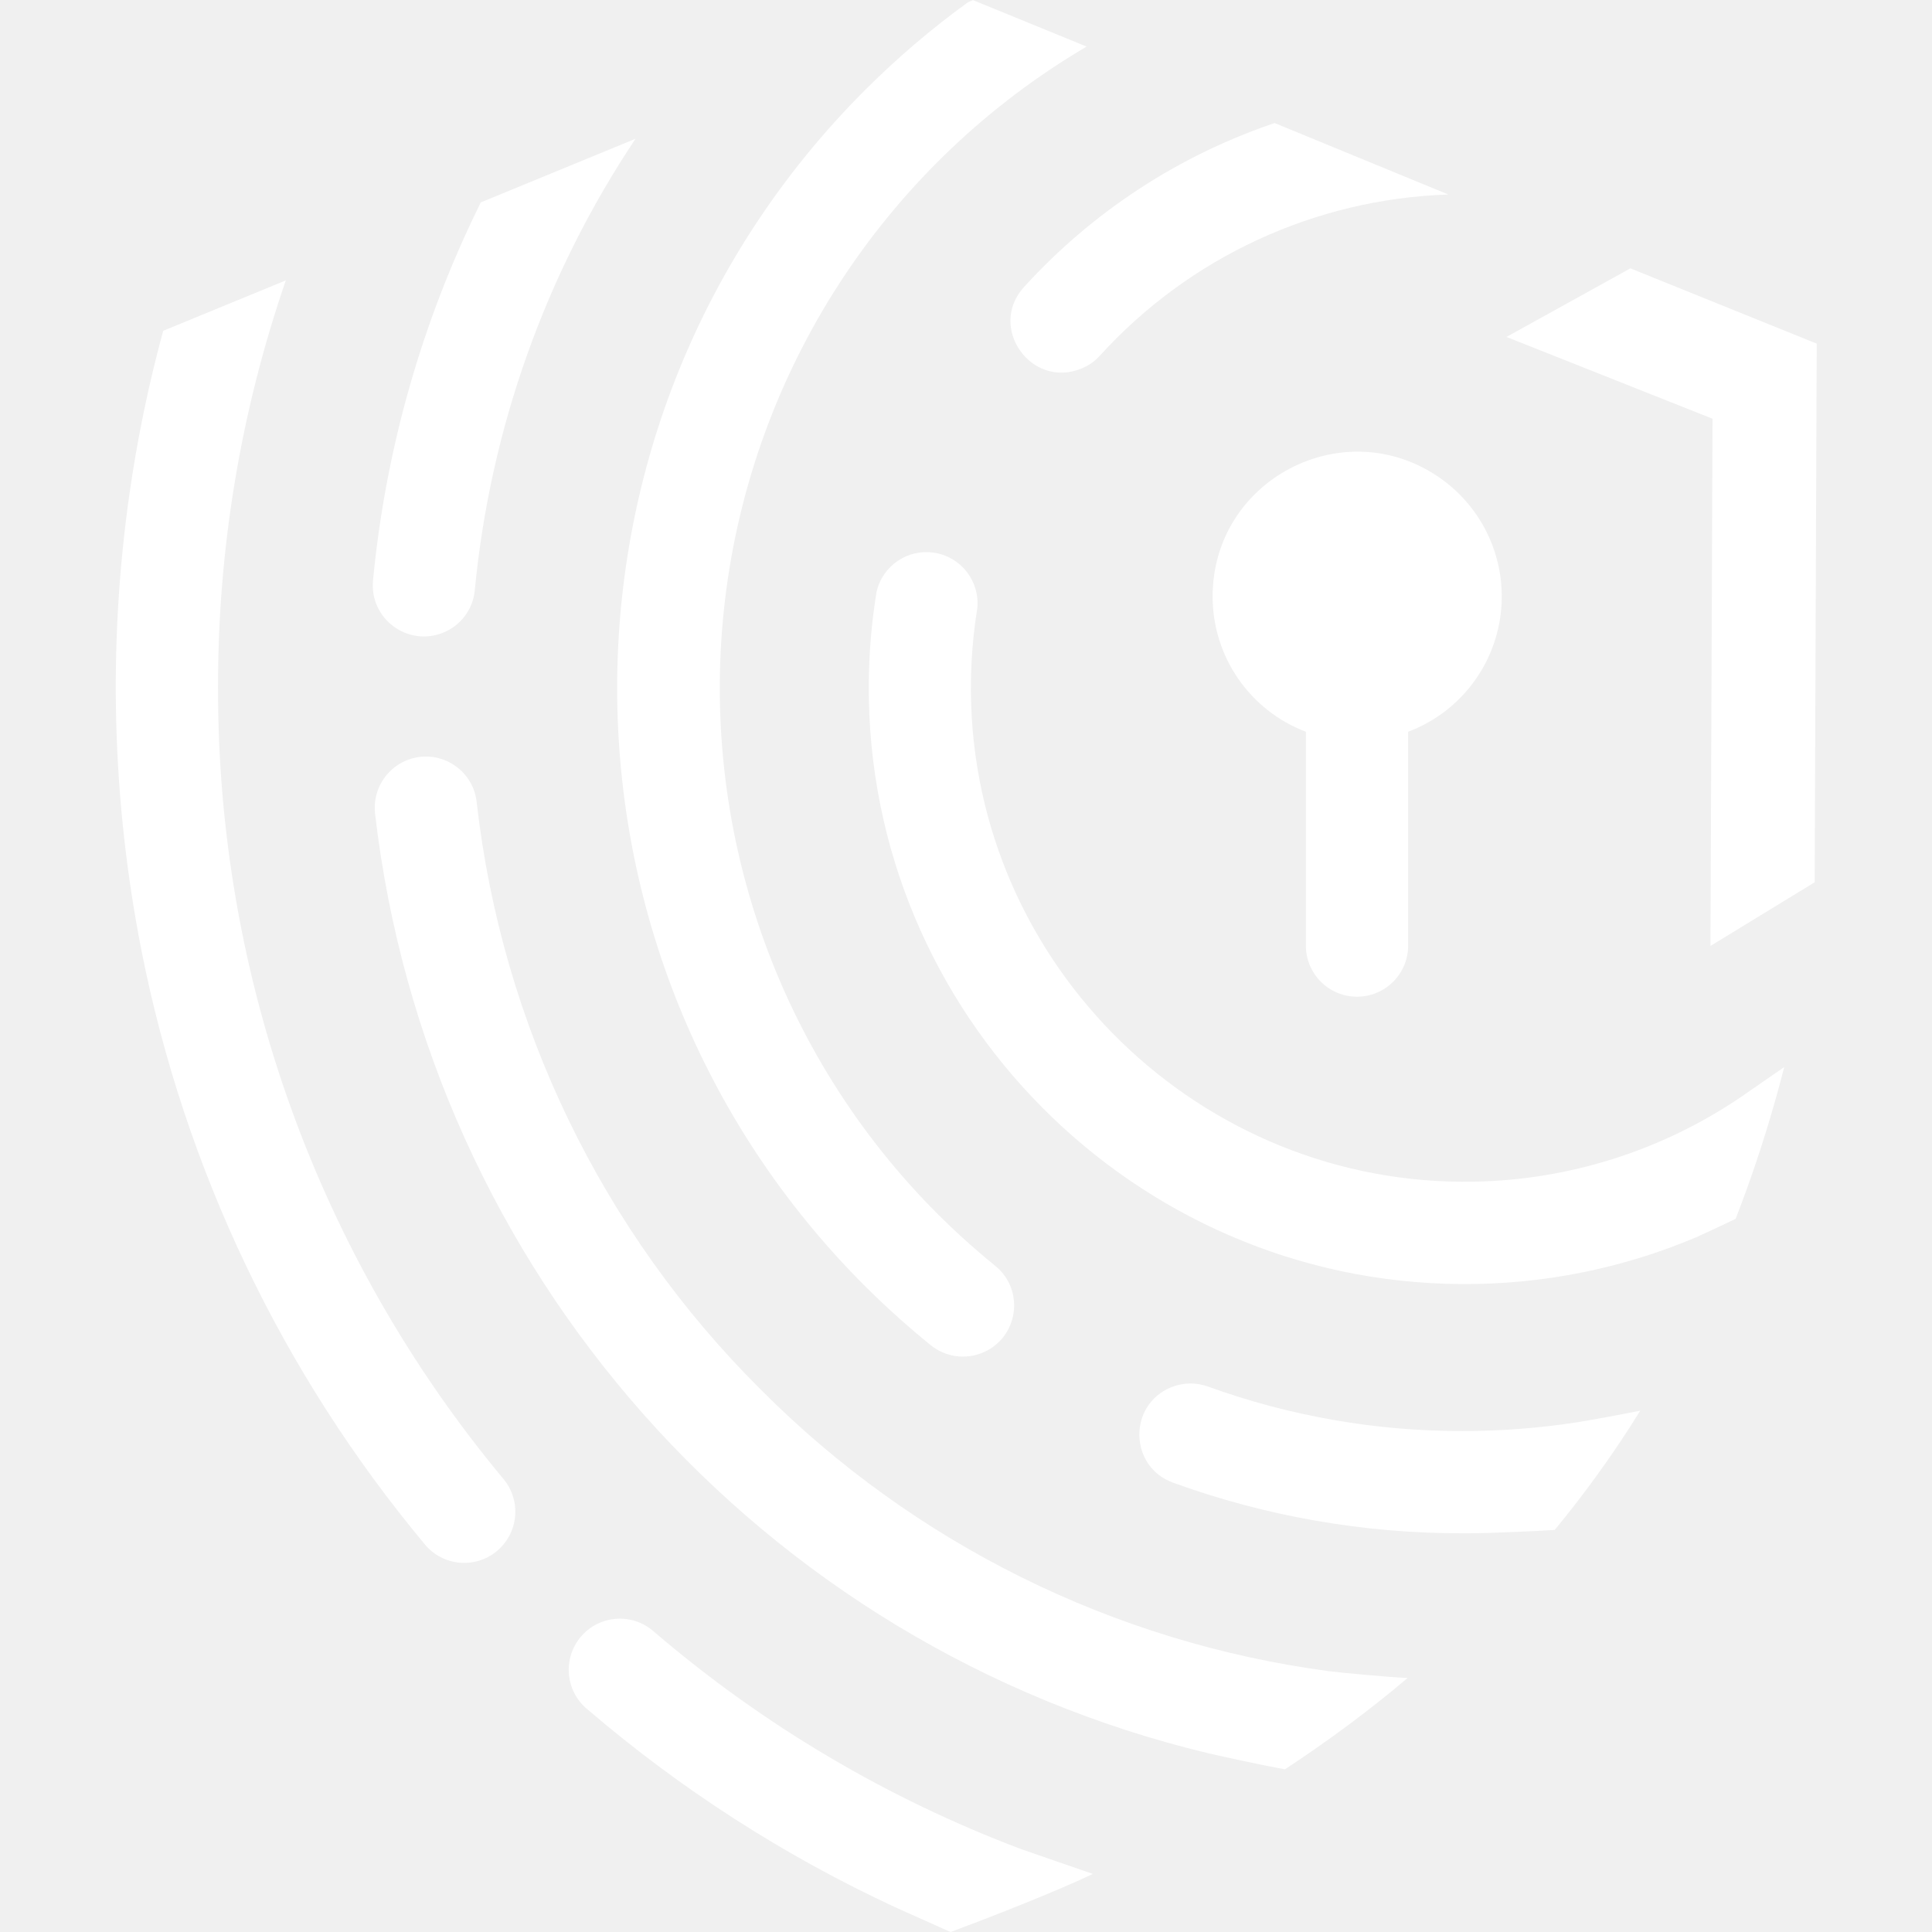
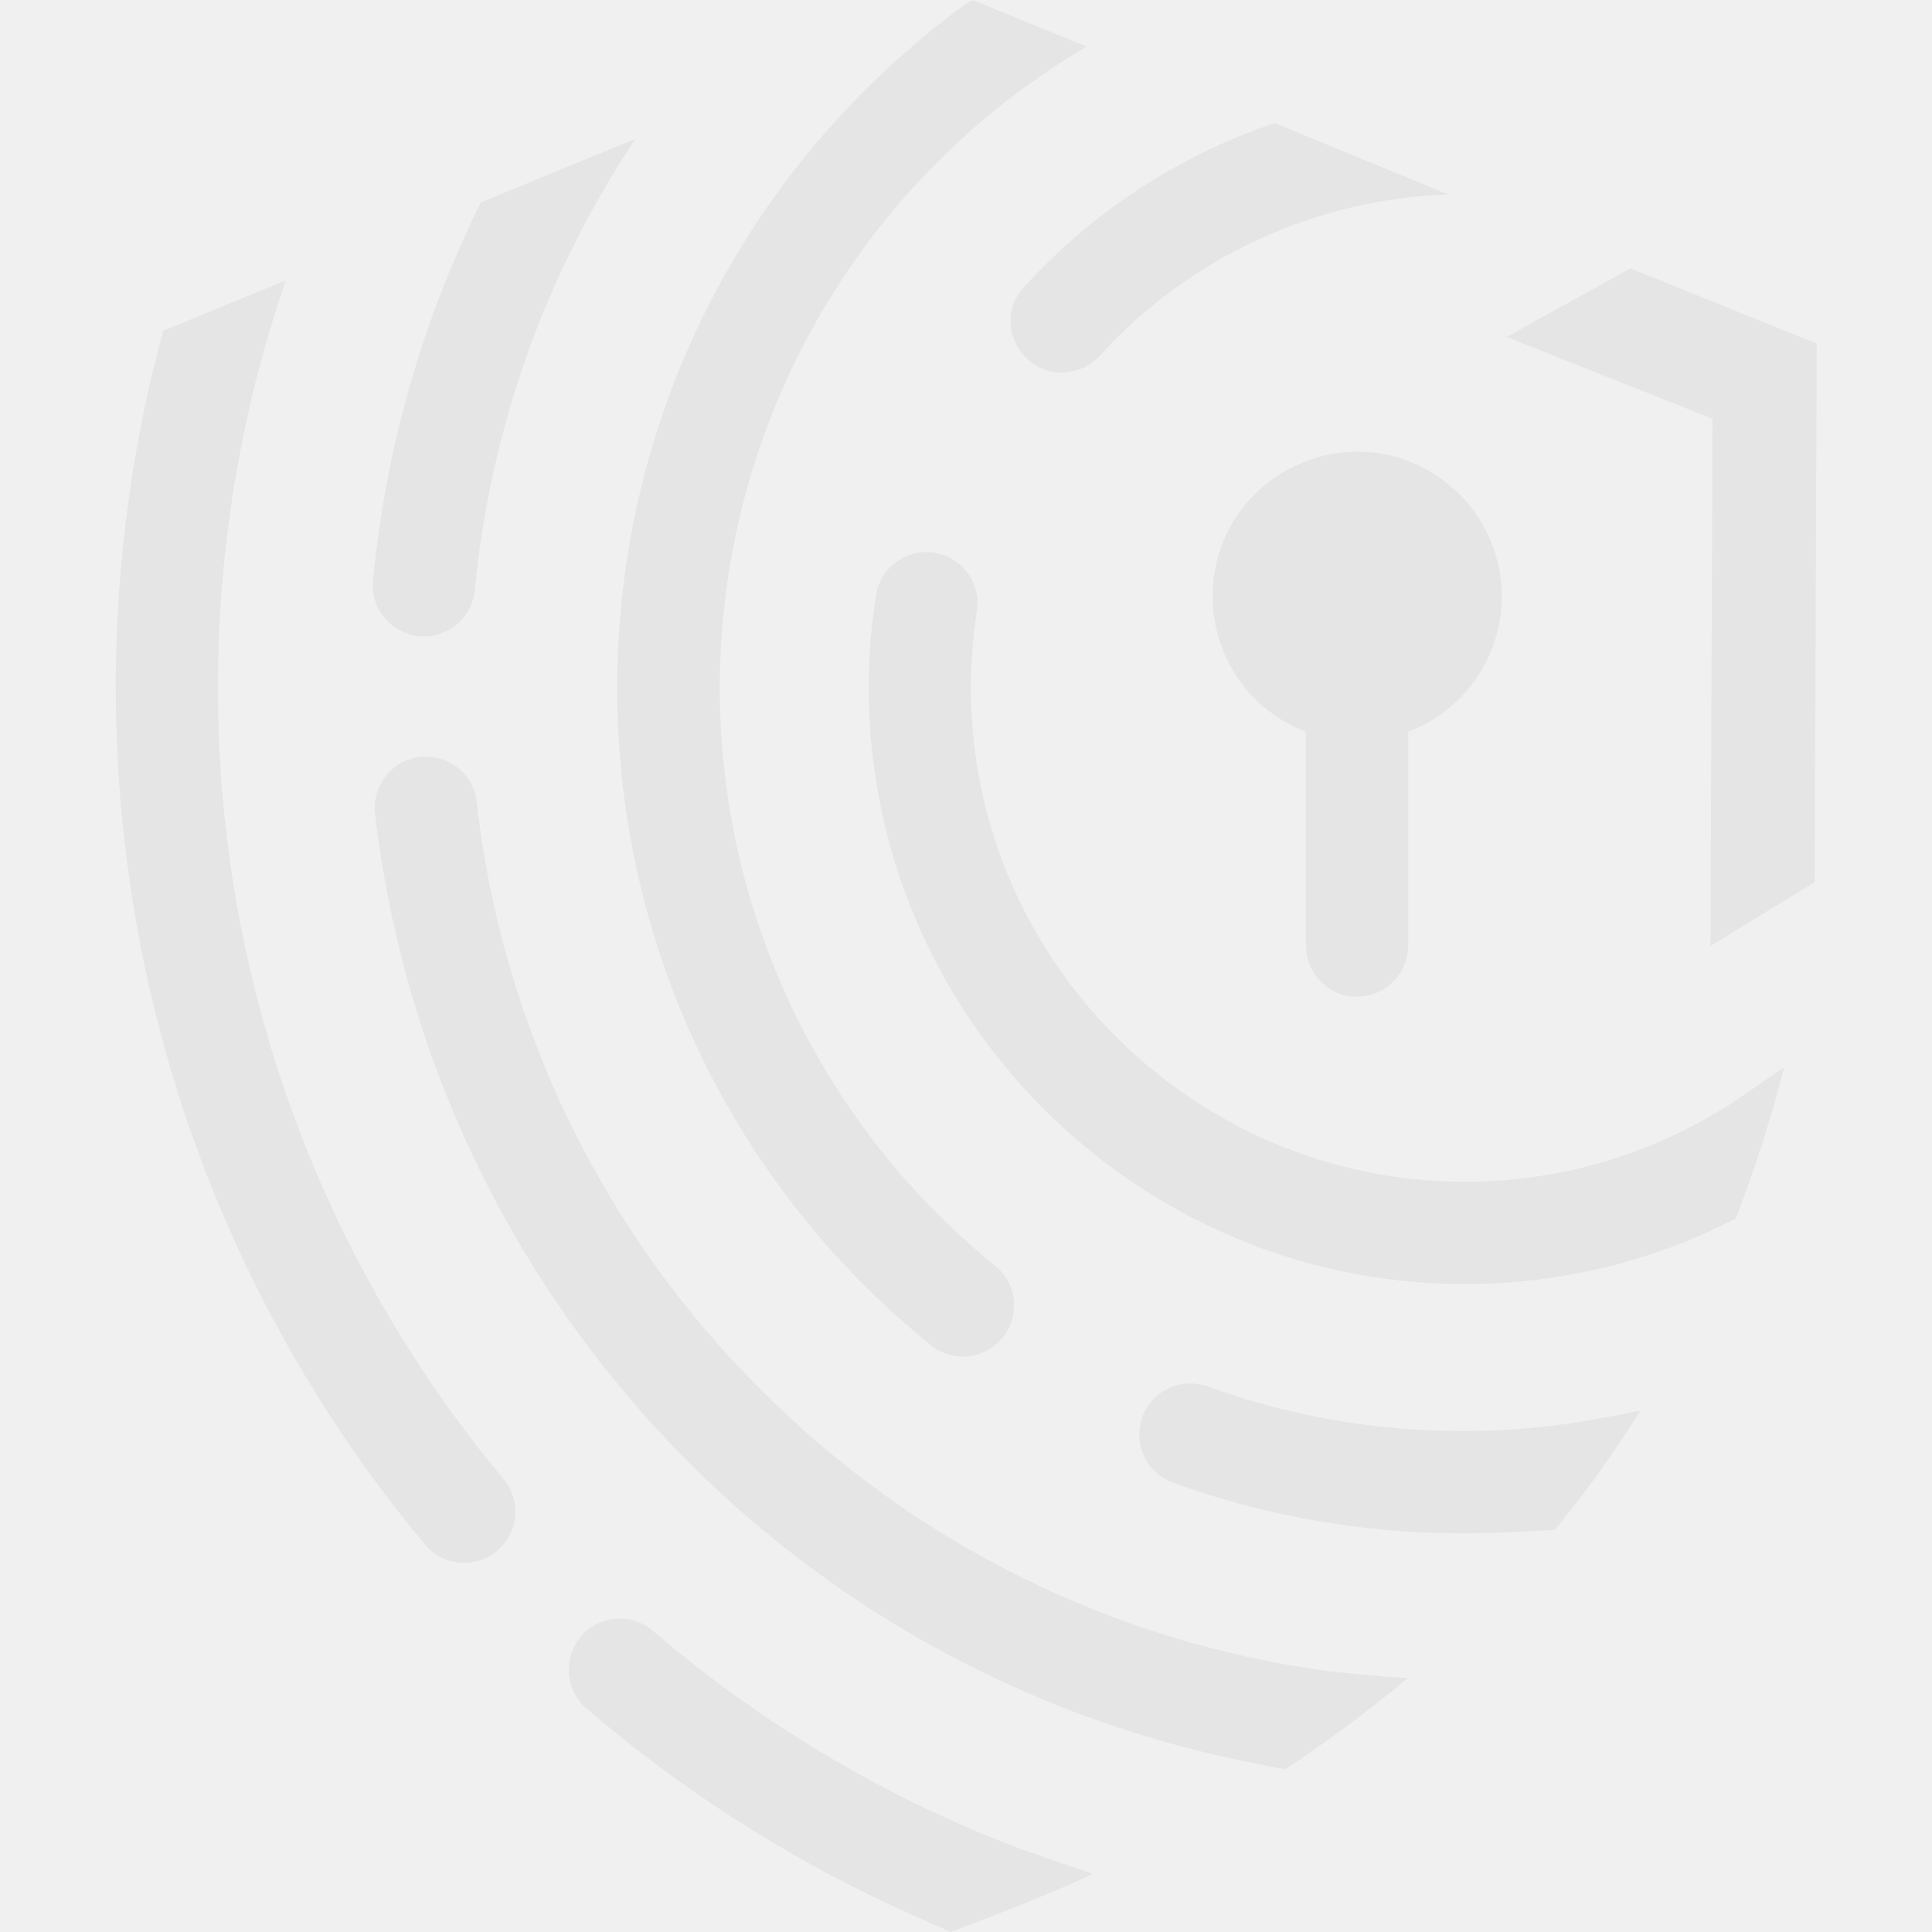
<svg xmlns="http://www.w3.org/2000/svg" xmlns:xlink="http://www.w3.org/1999/xlink" id="Layer_1" data-name="Layer 1" viewBox="0 0 534.57 534.57" version="1.1" width="534.57" height="534.57">
  <defs id="defs18">
    <style id="style2">.cls-1{fill:url(#linear-gradient);}.cls-2{fill:url(#linear-gradient-2);}.cls-3{fill:url(#linear-gradient-3);}.cls-4{fill:url(#linear-gradient-4);}.cls-5{fill:url(#linear-gradient-5);}.cls-6{fill:url(#linear-gradient-6);}.cls-7{fill:url(#linear-gradient-7);}.cls-8{fill:url(#linear-gradient-8);}.cls-9{fill:url(#linear-gradient-9);}.cls-10{fill:url(#linear-gradient-10);}</style>
    <linearGradient id="linear-gradient" x1="640.98" y1="235.19" x2="640.98" y2="763.2" gradientUnits="userSpaceOnUse">
      <stop offset="0" stop-color="#791fe2" id="stop4" />
      <stop offset="1" stop-color="#4a00e0" id="stop6" />
    </linearGradient>
    <linearGradient id="linear-gradient-2" x1="352.81" y1="235.19" x2="352.81" y2="763.2" xlink:href="#linear-gradient" gradientTransform="translate(-265.4763,-232.71)" />
    <linearGradient id="linear-gradient-3" x1="495.45" y1="235.19" x2="495.45" y2="763.2" xlink:href="#linear-gradient" gradientTransform="translate(-265.4763,-232.71)" />
    <linearGradient id="linear-gradient-4" x1="404.97" y1="235.19" x2="404.97" y2="763.2" xlink:href="#linear-gradient" gradientTransform="translate(-265.4763,-232.71)" />
    <linearGradient id="linear-gradient-5" x1="512.03" y1="235.19" x2="512.03" y2="763.2" xlink:href="#linear-gradient" gradientTransform="translate(-265.4763,-232.71)" />
    <linearGradient id="linear-gradient-6" x1="501.16" y1="235.19" x2="501.16" y2="763.2" xlink:href="#linear-gradient" gradientTransform="translate(-265.4763,-232.71)" />
    <linearGradient id="linear-gradient-7" x1="650.01" y1="235.19" x2="650.01" y2="763.2" xlink:href="#linear-gradient" gradientTransform="translate(-265.4763,-232.71)" />
    <linearGradient id="linear-gradient-8" x1="605.62" y1="235.19" x2="605.62" y2="763.2" xlink:href="#linear-gradient" gradientTransform="translate(-265.4763,-232.71)" />
    <linearGradient id="linear-gradient-9" x1="632.51" y1="235.19" x2="632.51" y2="763.2" xlink:href="#linear-gradient" gradientTransform="translate(-265.4763,-232.71)" />
    <linearGradient id="linear-gradient-10" x1="427.72" y1="2.48" x2="427.72" y2="530.49" xlink:href="#linear-gradient" />
  </defs>
-   <path class="cls-1" d="m 335.524,165.1 c 0.01,16.604 10.277,31.476 25.8,37.37 v 59.16 c 0,7.815 6.335,14.15 14.15,14.15 7.815,0 14.15,-6.335 14.15,-14.15 v -59.16 c 13.926,-5.246 23.789,-17.789 25.602,-32.559 1.813,-14.77 -4.724,-29.326 -16.969,-37.784 -26.556,-18.344 -62.784,0.697 -62.733,32.973 z" id="path20" style="fill:#ffffff;fill-opacity:1" />
-   <path class="cls-2" d="m 60.334,190.04 c -0.049,-38.269 6.288,-76.277 18.75,-112.46 l -33.93,13.95 c -4.078,14.966 -7.214,30.172 -9.39,45.53 -5.922,41.84 -4.786,84.376 3.36,125.84 11.947,60.5 38.905,117.028 78.4,164.39 4.971,6.028 13.887,6.886 19.915,1.915 6.028,-4.971 6.886,-13.887 1.915,-19.915 C 88.082,347.755 60.107,270.136 60.334,190.04 Z" id="path22" style="fill:#ffffff;fill-opacity:1" />
-   <path class="cls-3" d="m 180.964,451.49 c -5.914,-5.306 -15.037,-4.703 -20.202,1.335 -5.165,6.038 -4.346,15.144 1.812,20.165 25.731,22.05 54.369,40.462 85.11,54.72 1.18,0.54 14.15,6.33 15.33,6.87 9,-3.34 29,-11.09 39.36,-16.08 -2.39,-0.84 -17.43,-6 -19.8,-6.85 -37.109,-13.996 -71.493,-34.354 -101.61,-60.16 z" id="path24" style="fill:#ffffff;fill-opacity:1" />
-   <path class="cls-4" d="m 122.714,175.01 v 0 c 4.81,-1.976 8.137,-6.445 8.65,-11.62 4.271,-44.702 19.553,-87.649 44.48,-125 v 0 l -42.83,17.62 -0.29,0.62 c -16.051,32.581 -26.05,67.806 -29.51,103.96 -1.016,10.621 9.642,18.503 19.5,14.42 z" id="path26" style="fill:#ffffff;fill-opacity:1" />
-   <path class="cls-5" d="m 210.524,384.51 c -43.948,-43.688 -71.687,-101.053 -78.64,-162.63 -1.062,-9.336 -10.766,-15.059 -19.45,-11.47 v 0 c -5.839,2.424 -9.37,8.418 -8.66,14.7 14.664,126.462 106.742,230.307 230.54,260 2.69,0.63 15,3.33 21.21,4.45 8.8,-5.78 17.26,-11.87 25.38,-18.27 2.9,-2.267 5.753,-4.6 8.56,-7 -5.67,-0.26 -18.78,-1.48 -21.81,-1.89 -59.528,-7.941 -114.766,-35.323 -157.13,-77.89 z" id="path28" style="fill:#ffffff;fill-opacity:1" />
-   <path class="cls-6" d="m 239.244,355.75 c 5.805,5.796 11.906,11.286 18.28,16.45 4.031,3.265 9.524,4.067 14.32,2.09 v 0 c 9.892,-4.067 11.854,-17.223 3.58,-24 -6.228,-5.052 -12.161,-10.458 -17.77,-16.19 -44.168,-45.289 -65.065,-108.368 -56.671,-171.07 8.394,-62.701 45.146,-118.063 99.671,-150.14 l -30.81,-12.6 -0.6,-0.25 -1.4,0.57 v 0 c -10.156,7.366 -19.713,15.524 -28.58,24.4 -91.334,91.342 -91.334,239.428 0,330.77 z" id="path30" style="fill:#ffffff;fill-opacity:1" />
-   <path class="cls-7" d="m 404.634,395.96 c -23.991,0.032 -47.803,-4.131 -70.36,-12.3 -3.332,-1.218 -7,-1.143 -10.28,0.21 v 0 c -11.94,4.939 -11.559,21.98 0.59,26.38 25.661,9.306 52.754,14.044 80.05,14 2.46,0 4.9,0 7.34,-0.1 2.44,-0.1 12.24,-0.42 18.2,-0.83 6.531,-7.918 12.655,-16.162 18.35,-24.7 1.82,-2.733 3.593,-5.497 5.32,-8.29 -5.63,1.14 -15.15,2.85 -17.19,3.16 -10.593,1.652 -21.299,2.478 -32.02,2.47 z" id="path32" style="fill:#ffffff;fill-opacity:1" />
-   <path class="cls-8" d="m 283.334,79.42 c -10.15,11.14 2,28.3 15.91,22.54 v 0 c 1.903,-0.768 3.611,-1.95 5,-3.46 24.792,-27.342 59.611,-43.463 96.5,-44.68 l -48.06,-19.77 c -26.596,8.986 -50.463,24.601 -69.35,45.37 z" id="path34" style="fill:#ffffff;fill-opacity:1" />
-   <path class="cls-9" d="m 407.934,326.96 c -75.71,1.46 -138.67,-59.74 -139.29,-135.46 -0.063,-7.773 0.529,-15.537 1.77,-23.21 0.725,-7.44 -4.463,-14.16 -11.844,-15.343 -7.381,-1.183 -14.409,3.58 -16.046,10.873 -1.398,8.566 -2.113,17.23 -2.14,25.91 -0.38,90.56 73.24,164.96 163.79,165.56 22.34,0.173 44.479,-4.22 65.06,-12.91 0.76,-0.31 6.27,-2.88 11,-5.13 4.067,-10.44 7.697,-21.273 10.89,-32.5 0.887,-3.14 1.74,-6.307 2.56,-9.5 -4,2.78 -10.88,7.54 -12.34,8.53 -21.723,14.643 -47.217,22.693 -73.41,23.18 z" id="path36" style="fill:#ffffff;fill-opacity:1" />
-   <polygon class="cls-10" points="470.64,95.08 419.08,74.25 384.79,93.23 441.81,115.86 441.24,261.73 470.07,244.12 " id="polygon38" style="fill:#ffffff;fill-opacity:1" transform="translate(32.03374,5.3515625e-6)" />
+   <path class="cls-1" d="m 335.524,165.1 c 0.01,16.604 10.277,31.476 25.8,37.37 v 59.16 c 0,7.815 6.335,14.15 14.15,14.15 7.815,0 14.15,-6.335 14.15,-14.15 v -59.16 c 13.926,-5.246 23.789,-17.789 25.602,-32.559 1.813,-14.77 -4.724,-29.326 -16.969,-37.784 -26.556,-18.344 -62.784,0.697 -62.733,32.973 z" id="path20" style="fill:#e5e5e5;fill-opacity:1" />
+   <path class="cls-2" d="m 60.334,190.04 c -0.049,-38.269 6.288,-76.277 18.75,-112.46 l -33.93,13.95 c -4.078,14.966 -7.214,30.172 -9.39,45.53 -5.922,41.84 -4.786,84.376 3.36,125.84 11.947,60.5 38.905,117.028 78.4,164.39 4.971,6.028 13.887,6.886 19.915,1.915 6.028,-4.971 6.886,-13.887 1.915,-19.915 C 88.082,347.755 60.107,270.136 60.334,190.04 Z" id="path22" style="fill:#e5e5e5;fill-opacity:1" />
+   <path class="cls-3" d="m 180.964,451.49 c -5.914,-5.306 -15.037,-4.703 -20.202,1.335 -5.165,6.038 -4.346,15.144 1.812,20.165 25.731,22.05 54.369,40.462 85.11,54.72 1.18,0.54 14.15,6.33 15.33,6.87 9,-3.34 29,-11.09 39.36,-16.08 -2.39,-0.84 -17.43,-6 -19.8,-6.85 -37.109,-13.996 -71.493,-34.354 -101.61,-60.16 z" id="path24" style="fill:#e5e5e5;fill-opacity:1" />
+   <path class="cls-4" d="m 122.714,175.01 v 0 c 4.81,-1.976 8.137,-6.445 8.65,-11.62 4.271,-44.702 19.553,-87.649 44.48,-125 v 0 l -42.83,17.62 -0.29,0.62 c -16.051,32.581 -26.05,67.806 -29.51,103.96 -1.016,10.621 9.642,18.503 19.5,14.42 z" id="path26" style="fill:#e5e5e5;fill-opacity:1" />
+   <path class="cls-5" d="m 210.524,384.51 c -43.948,-43.688 -71.687,-101.053 -78.64,-162.63 -1.062,-9.336 -10.766,-15.059 -19.45,-11.47 v 0 c -5.839,2.424 -9.37,8.418 -8.66,14.7 14.664,126.462 106.742,230.307 230.54,260 2.69,0.63 15,3.33 21.21,4.45 8.8,-5.78 17.26,-11.87 25.38,-18.27 2.9,-2.267 5.753,-4.6 8.56,-7 -5.67,-0.26 -18.78,-1.48 -21.81,-1.89 -59.528,-7.941 -114.766,-35.323 -157.13,-77.89 z" id="path28" style="fill:#e5e5e5;fill-opacity:1" />
+   <path class="cls-6" d="m 239.244,355.75 c 5.805,5.796 11.906,11.286 18.28,16.45 4.031,3.265 9.524,4.067 14.32,2.09 v 0 c 9.892,-4.067 11.854,-17.223 3.58,-24 -6.228,-5.052 -12.161,-10.458 -17.77,-16.19 -44.168,-45.289 -65.065,-108.368 -56.671,-171.07 8.394,-62.701 45.146,-118.063 99.671,-150.14 l -30.81,-12.6 -0.6,-0.25 -1.4,0.57 v 0 c -10.156,7.366 -19.713,15.524 -28.58,24.4 -91.334,91.342 -91.334,239.428 0,330.77 z" id="path30" style="fill:#e5e5e5;fill-opacity:1" />
+   <path class="cls-7" d="m 404.634,395.96 c -23.991,0.032 -47.803,-4.131 -70.36,-12.3 -3.332,-1.218 -7,-1.143 -10.28,0.21 v 0 c -11.94,4.939 -11.559,21.98 0.59,26.38 25.661,9.306 52.754,14.044 80.05,14 2.46,0 4.9,0 7.34,-0.1 2.44,-0.1 12.24,-0.42 18.2,-0.83 6.531,-7.918 12.655,-16.162 18.35,-24.7 1.82,-2.733 3.593,-5.497 5.32,-8.29 -5.63,1.14 -15.15,2.85 -17.19,3.16 -10.593,1.652 -21.299,2.478 -32.02,2.47 z" id="path32" style="fill:#e5e5e5;fill-opacity:1" />
+   <path class="cls-8" d="m 283.334,79.42 c -10.15,11.14 2,28.3 15.91,22.54 v 0 c 1.903,-0.768 3.611,-1.95 5,-3.46 24.792,-27.342 59.611,-43.463 96.5,-44.68 l -48.06,-19.77 c -26.596,8.986 -50.463,24.601 -69.35,45.37 z" id="path34" style="fill:#e5e5e5;fill-opacity:1" />
+   <path class="cls-9" d="m 407.934,326.96 c -75.71,1.46 -138.67,-59.74 -139.29,-135.46 -0.063,-7.773 0.529,-15.537 1.77,-23.21 0.725,-7.44 -4.463,-14.16 -11.844,-15.343 -7.381,-1.183 -14.409,3.58 -16.046,10.873 -1.398,8.566 -2.113,17.23 -2.14,25.91 -0.38,90.56 73.24,164.96 163.79,165.56 22.34,0.173 44.479,-4.22 65.06,-12.91 0.76,-0.31 6.27,-2.88 11,-5.13 4.067,-10.44 7.697,-21.273 10.89,-32.5 0.887,-3.14 1.74,-6.307 2.56,-9.5 -4,2.78 -10.88,7.54 -12.34,8.53 -21.723,14.643 -47.217,22.693 -73.41,23.18 z" id="path36" style="fill:#e5e5e5;fill-opacity:1" />
+   <polygon class="cls-10" points="470.64,95.08 419.08,74.25 384.79,93.23 441.81,115.86 441.24,261.73 470.07,244.12 " id="polygon38" style="fill:#e5e5e5;fill-opacity:1" transform="translate(32.03374,5.3515625e-6)" />
</svg>
